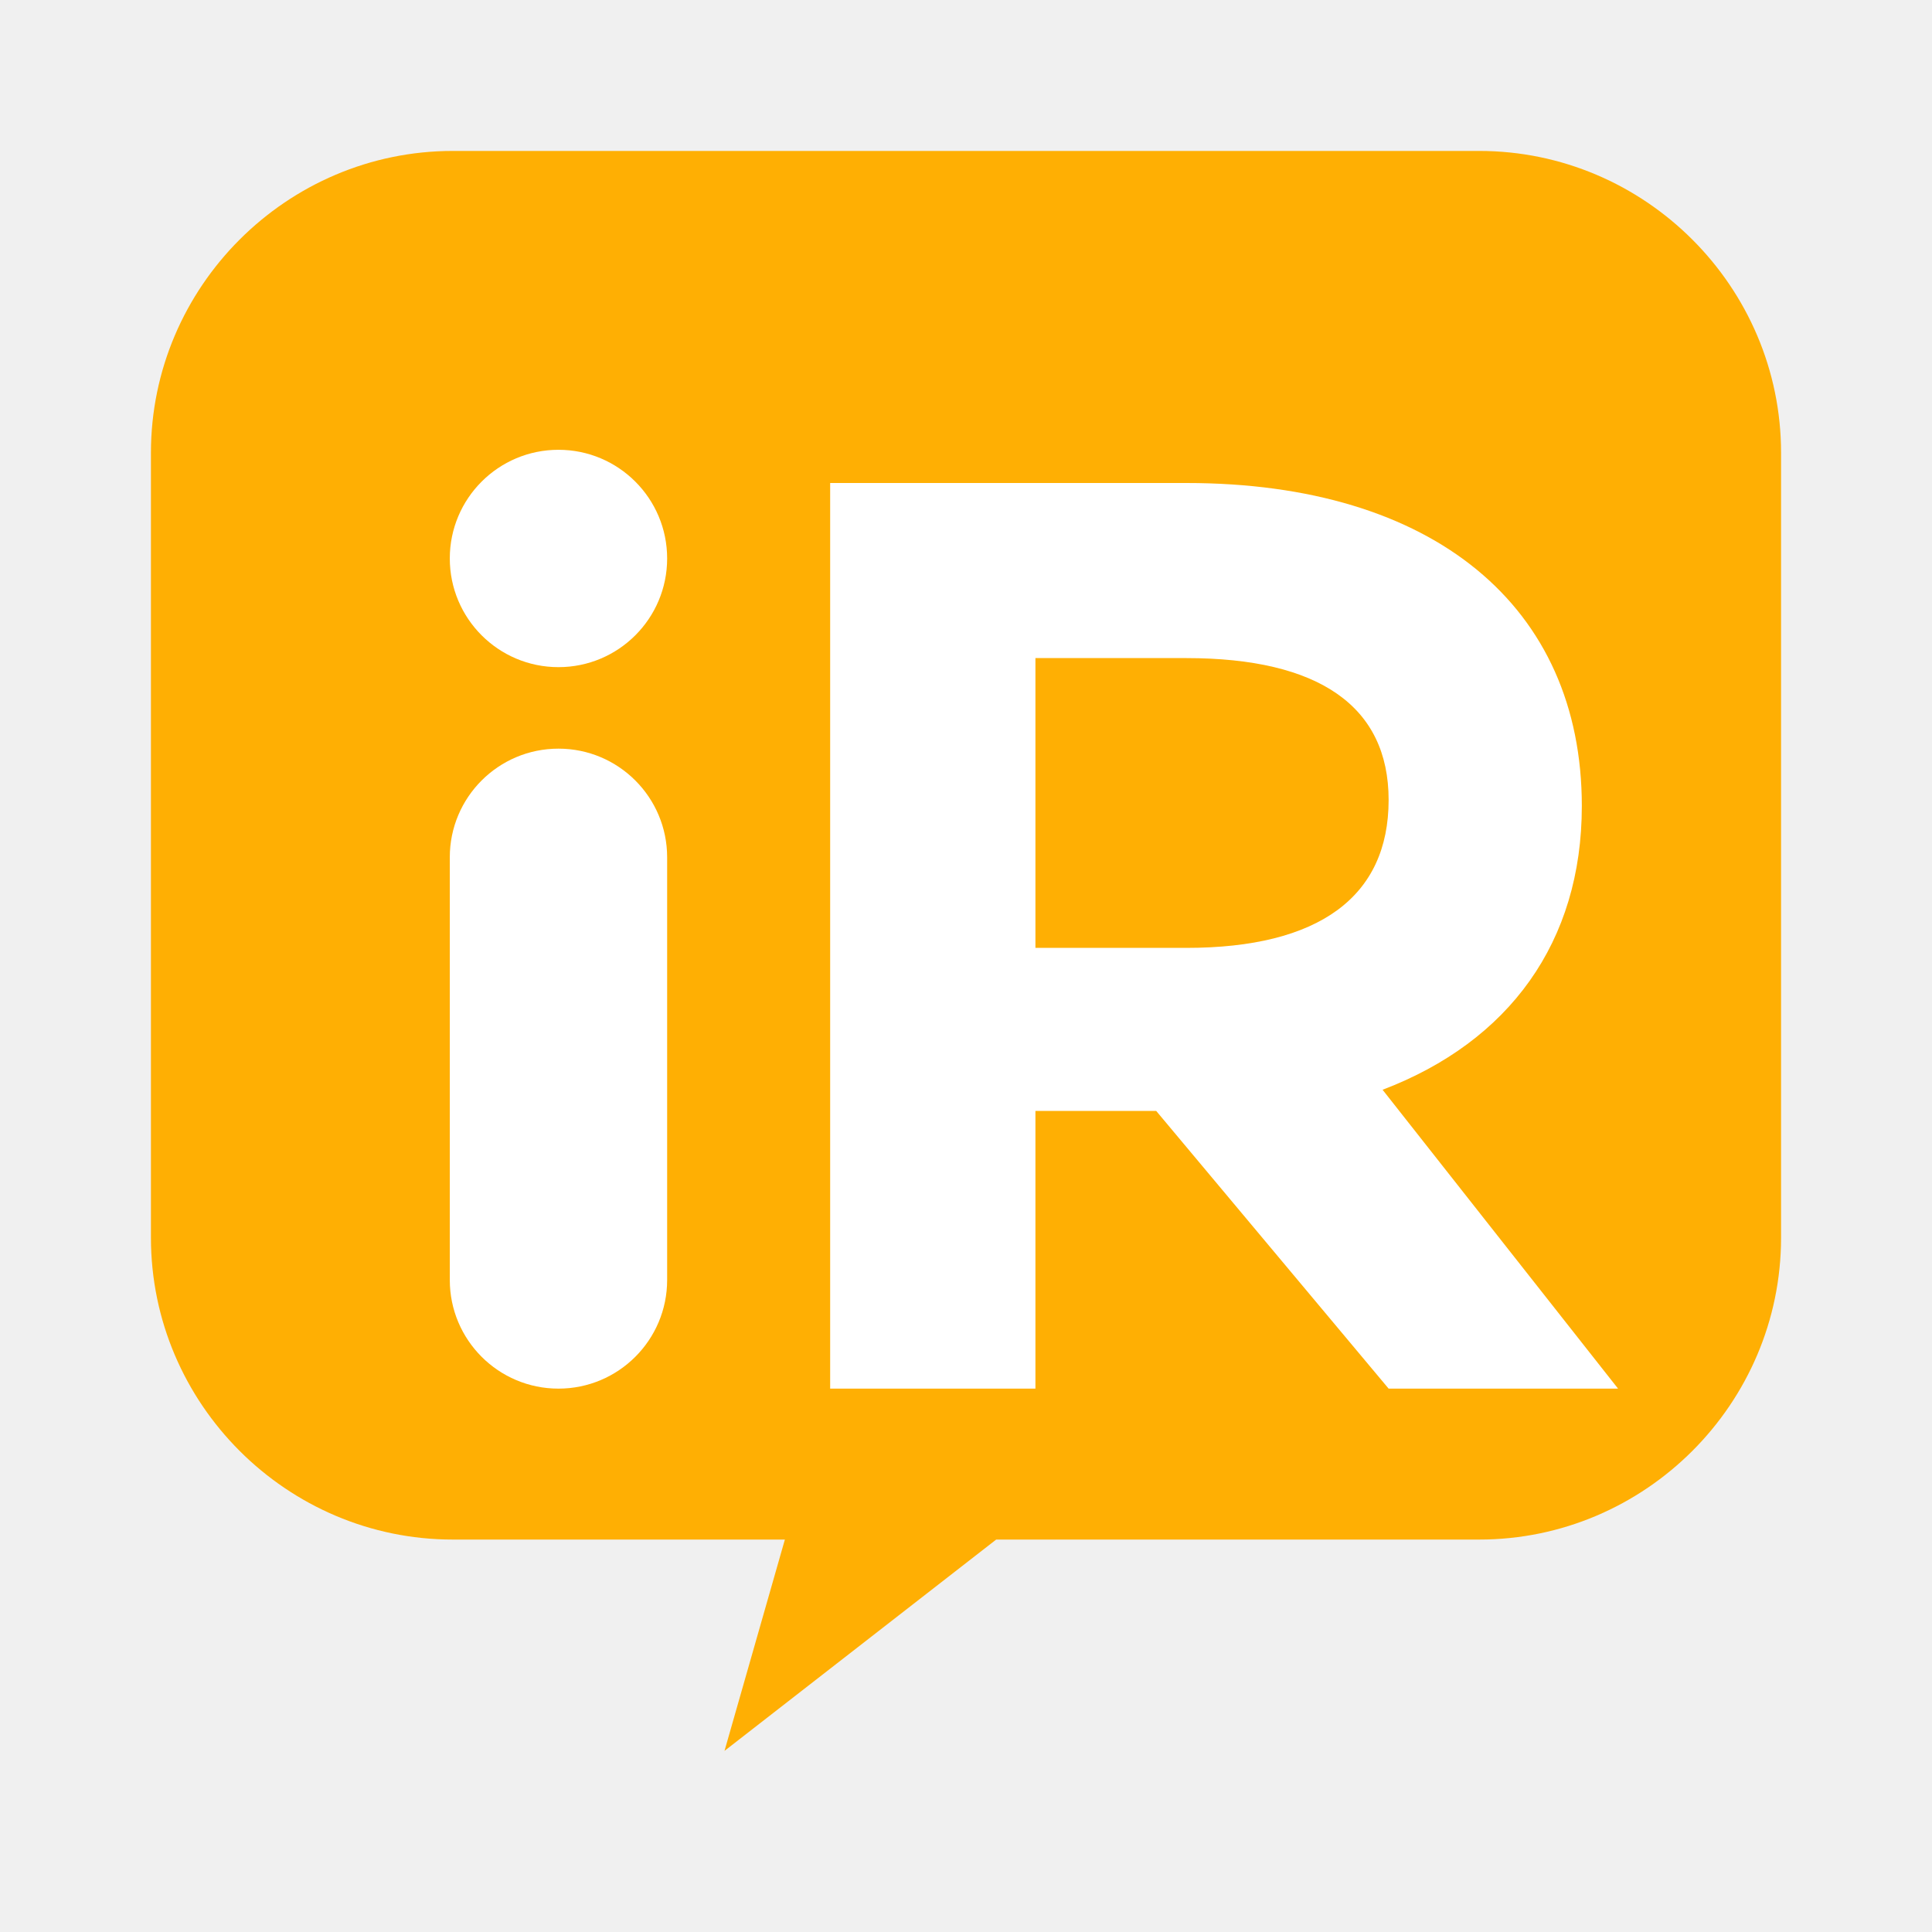
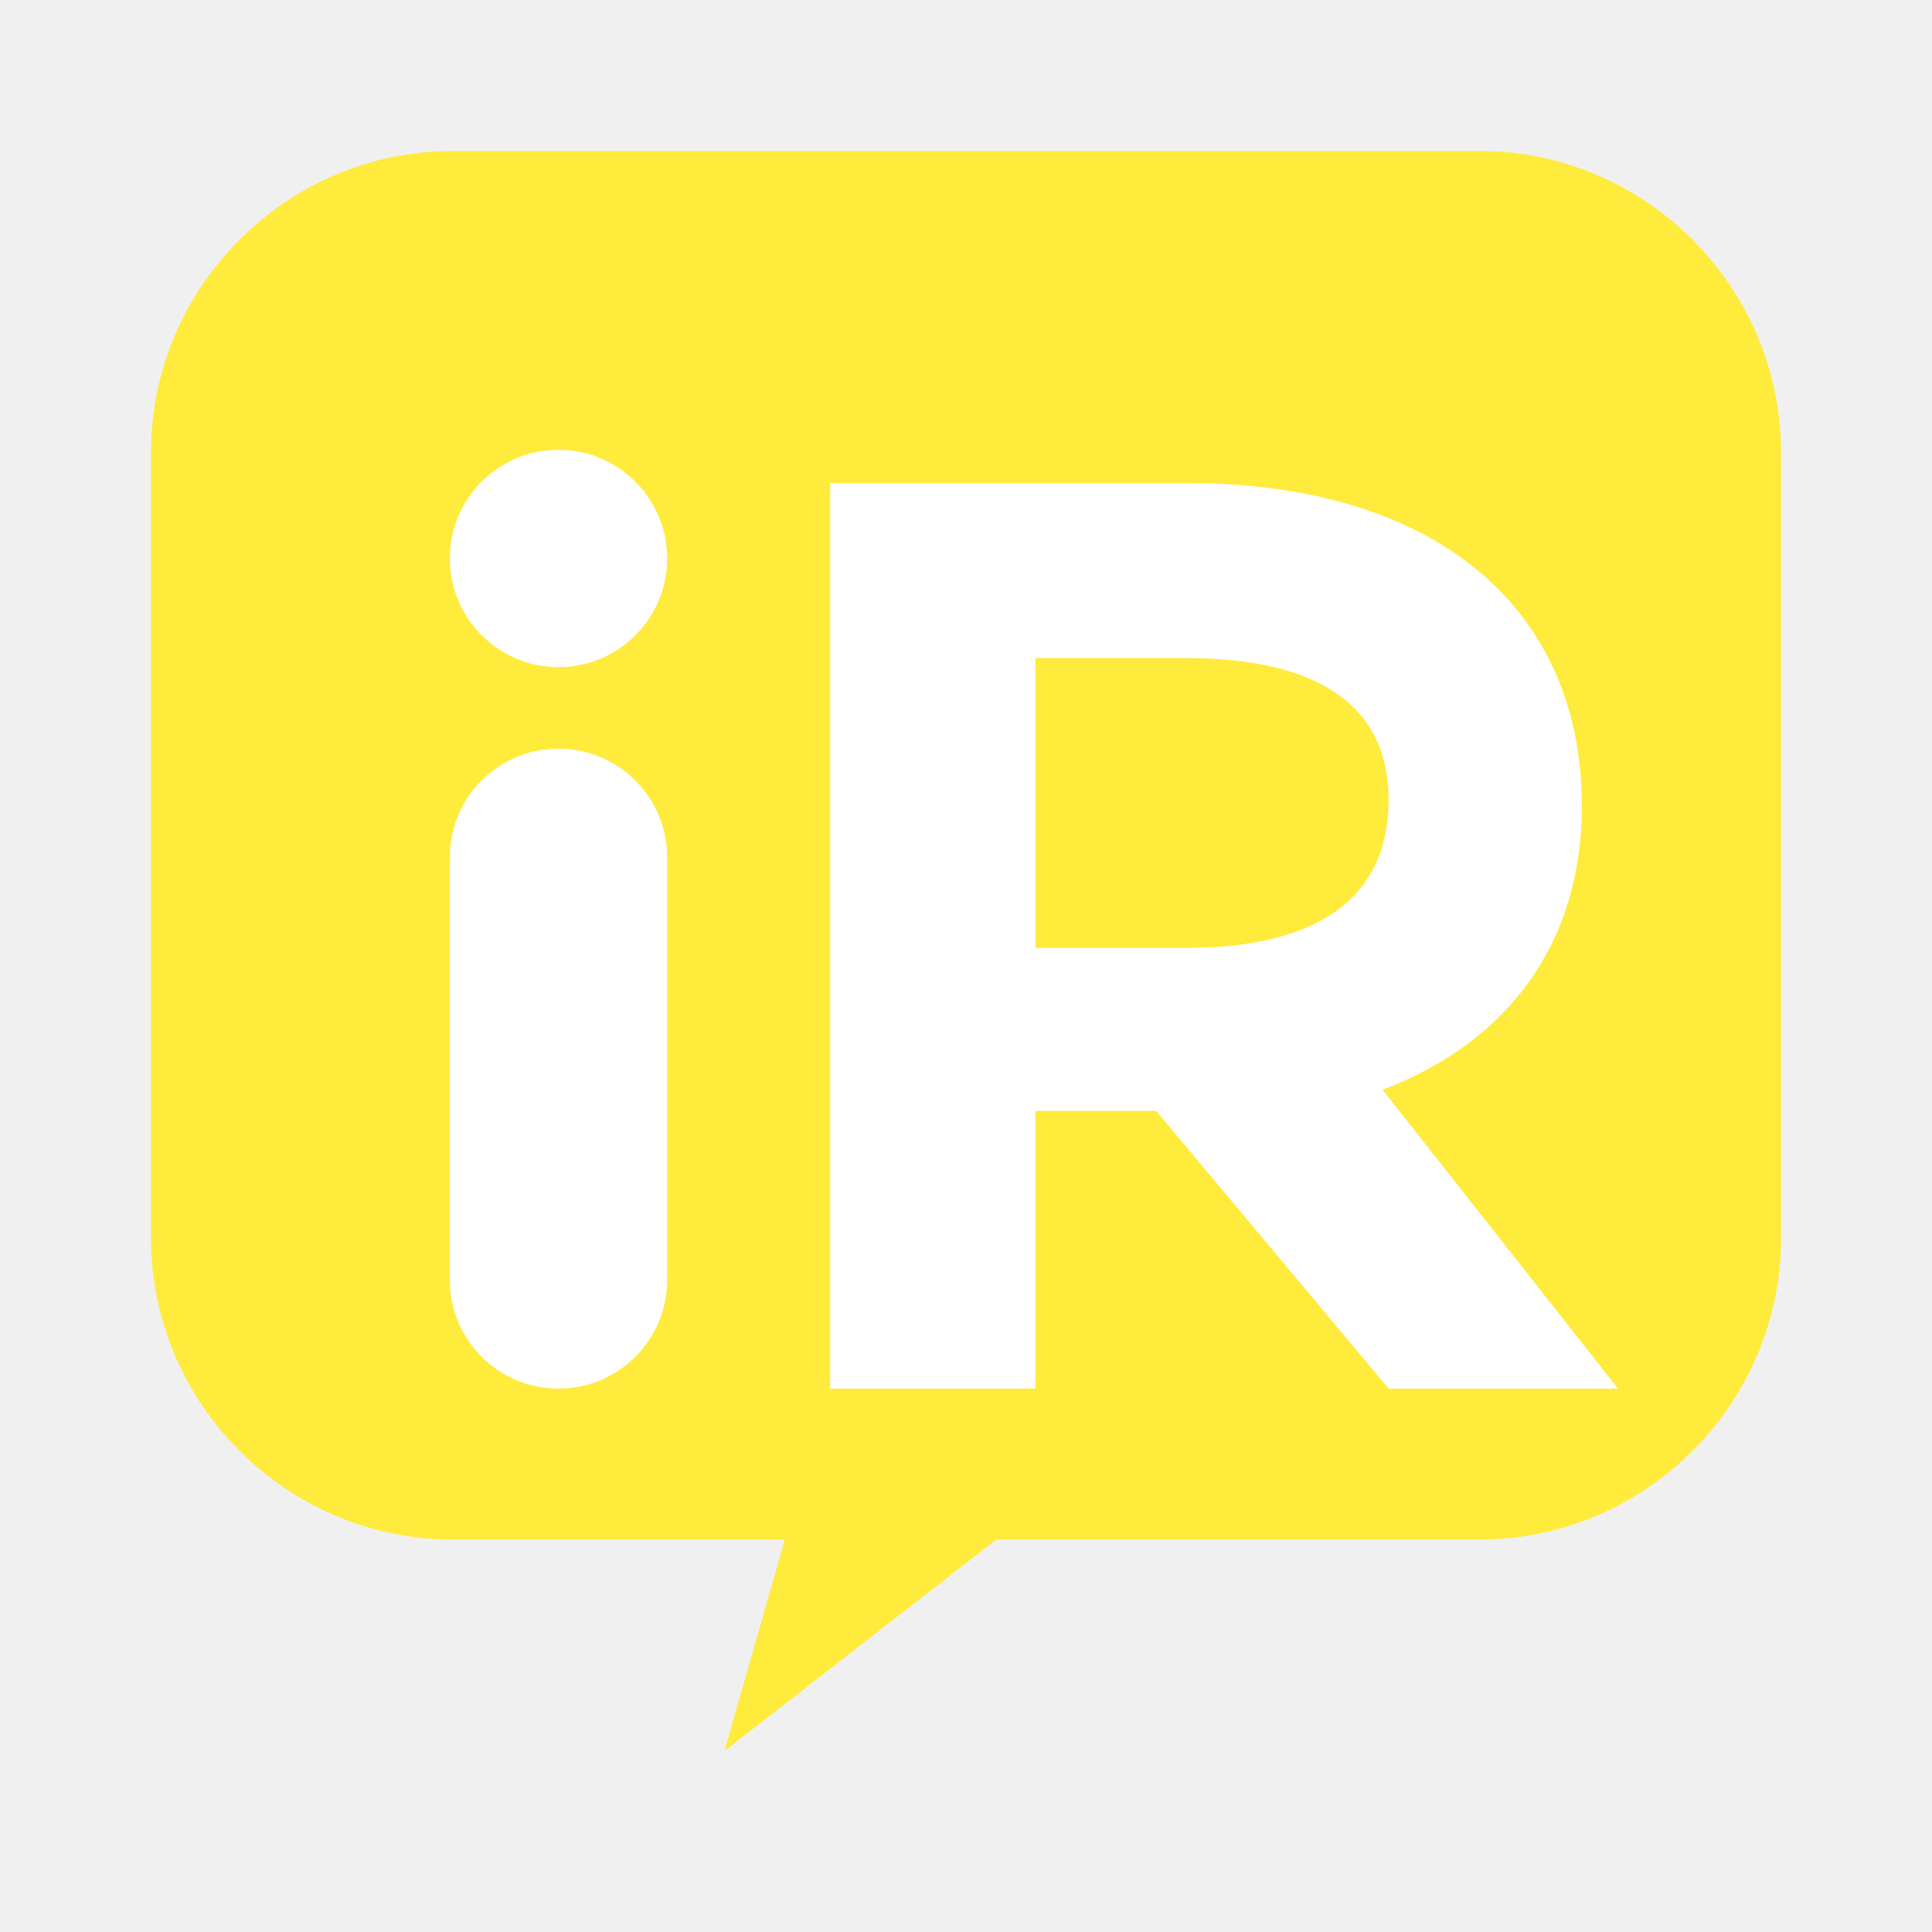
<svg xmlns="http://www.w3.org/2000/svg" viewBox="0 0 64 64">
-   <path fill="#FFAF03" d="M15 5h34c5.5 0 10 4.5 10 10v26c0 5.5-4.5 10-10 10H33L24 58l2-7H15C9.5 51 5 46.5 5 41V15C5 9.5 9.5 5 15 5Z" />
+   <path fill="#FFEB3B" d="M15 5h34c5.5 0 10 4.5 10 10v26c0 5.5-4.5 10-10 10H33L24 58l2-7H15C9.5 51 5 46.5 5 41V15C5 9.5 9.5 5 15 5Z" />
  <circle cx="18.5" cy="18.5" r="3.6" fill="#fff" />
  <rect x="14.9" y="24.8" width="7.2" height="21.2" rx="3.6" fill="#fff" />
  <path fill="#fff" d="M27.5 46V16h11.8c8.2 0 13.1 4.1 13.1 10.7 0 4.5-2.4 7.8-6.6 9.4l7.8 9.9H46l-7.7-9.2h-4V46h-6.8Zm6.8-14.6h5c4.4 0 6.7-1.7 6.7-4.9 0-3.1-2.3-4.7-6.7-4.7h-5v9.6Z" />
</svg>
